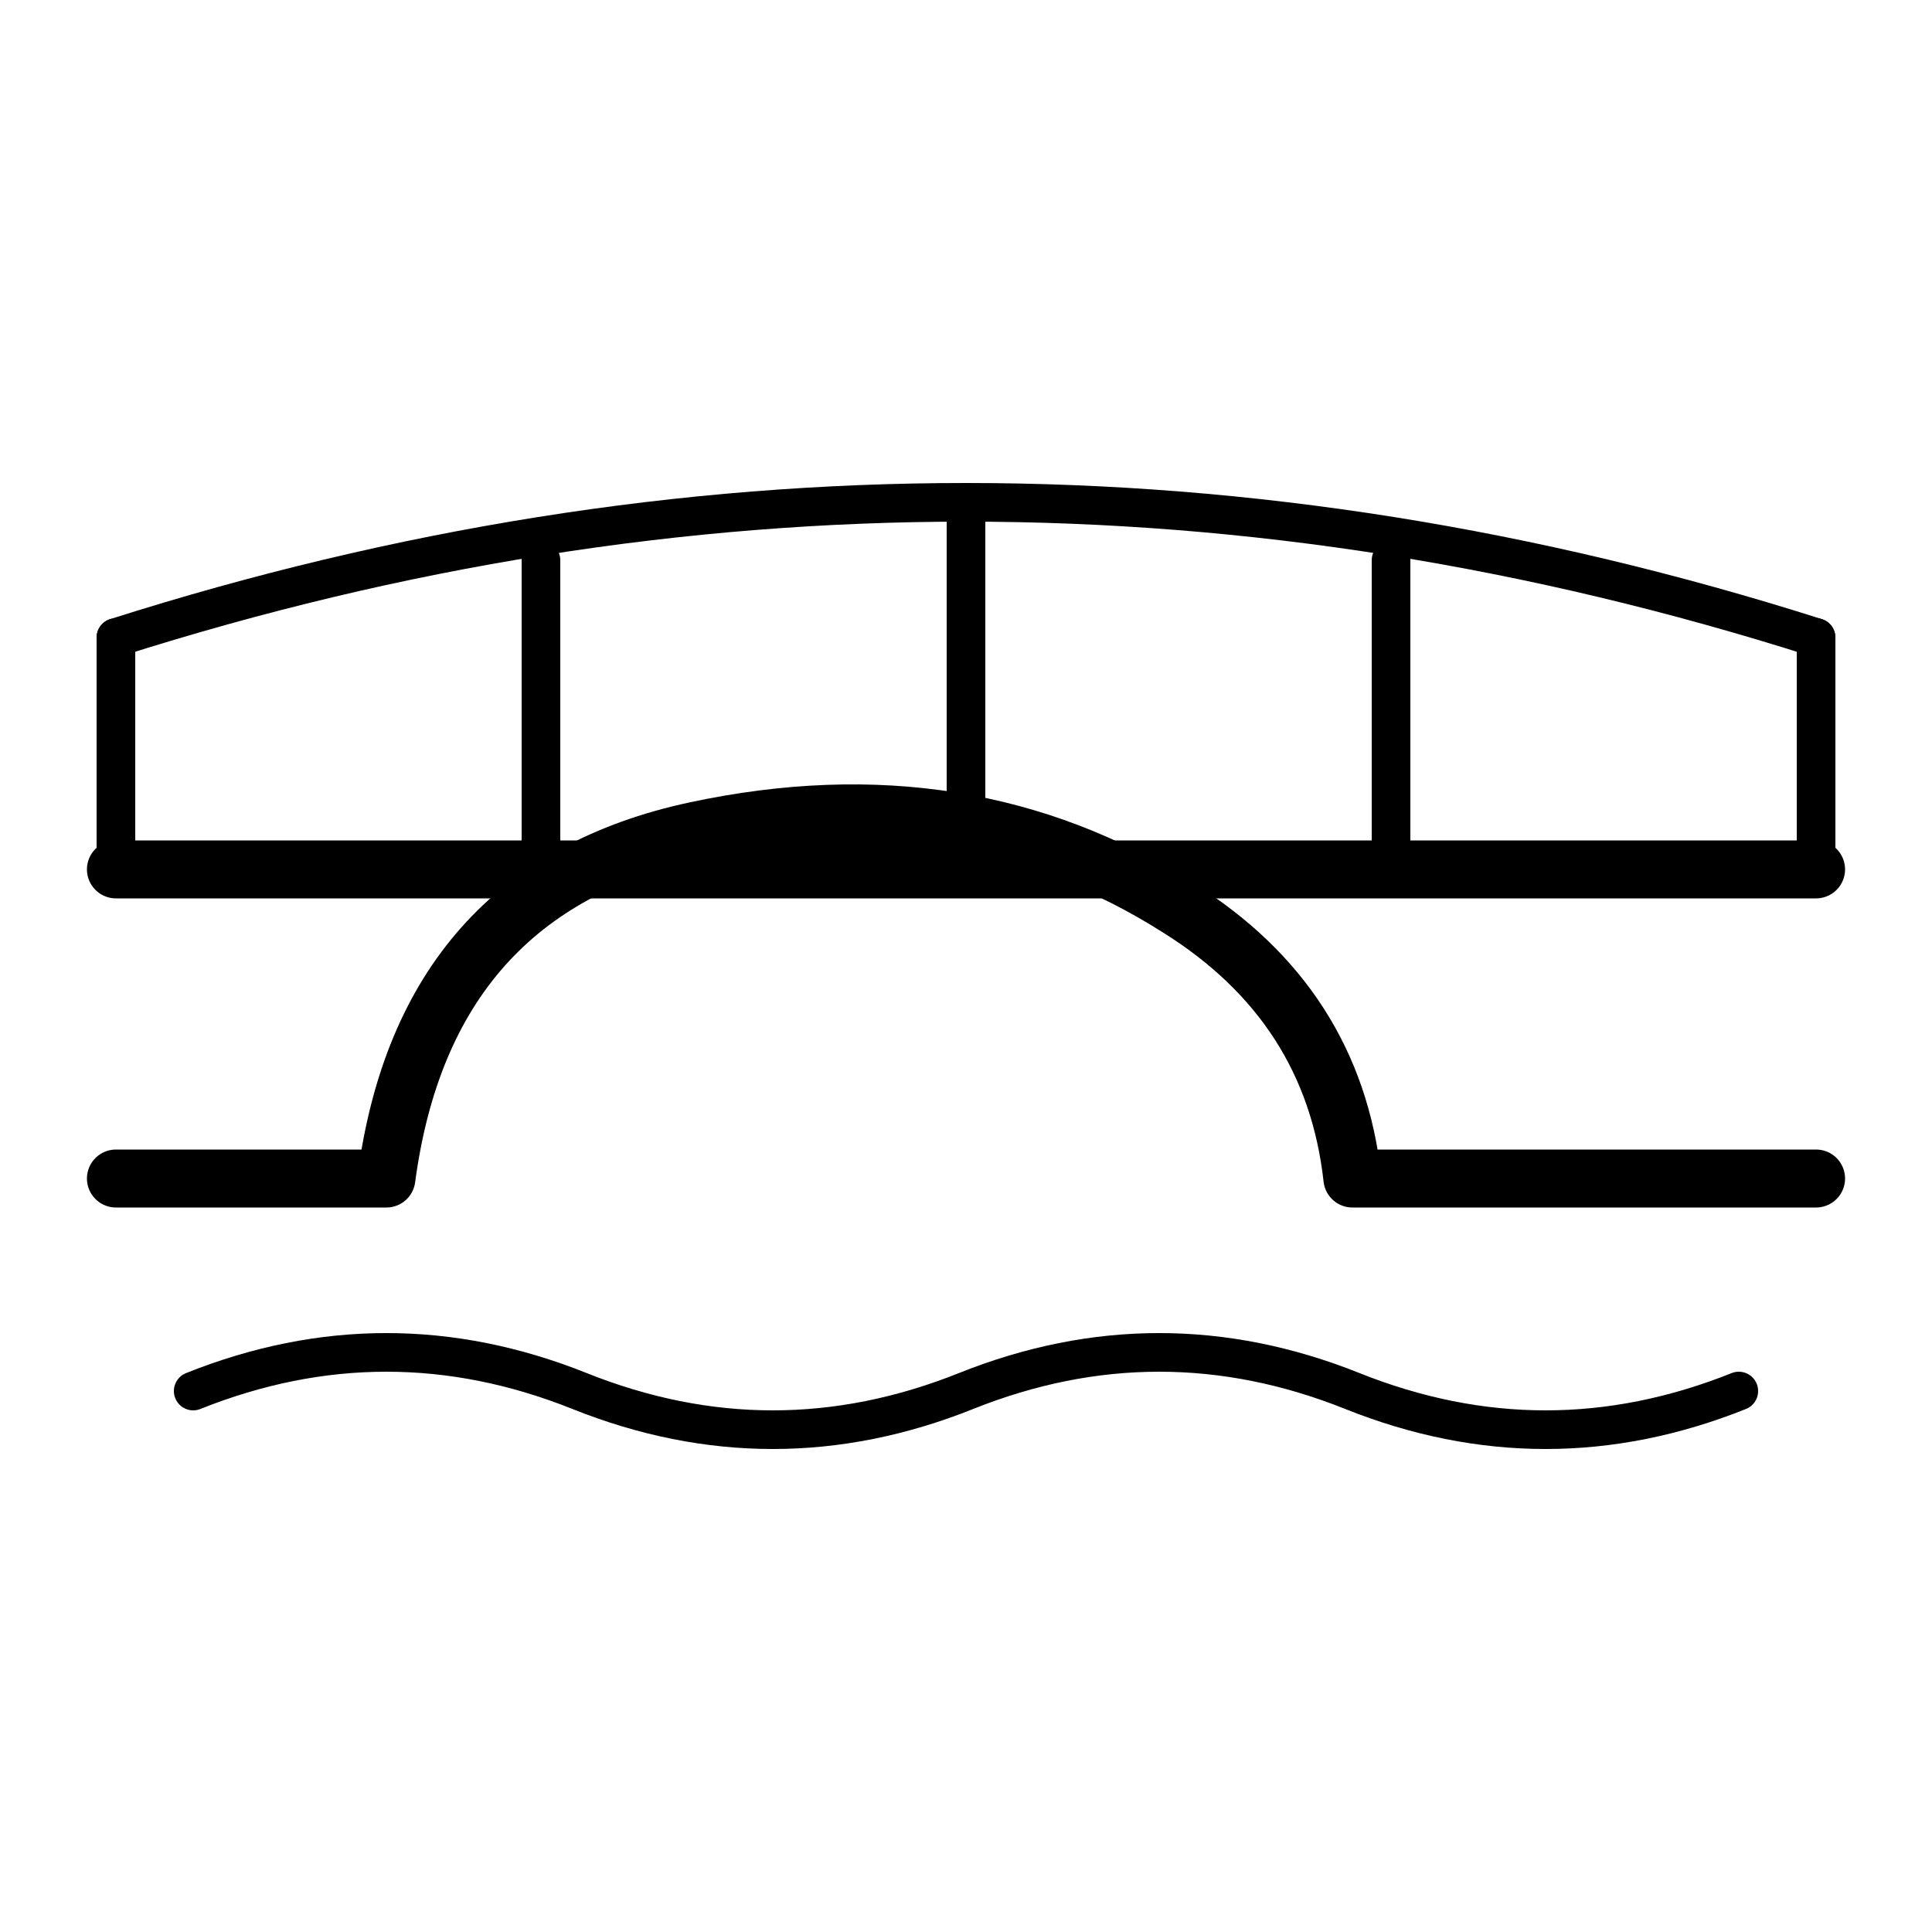
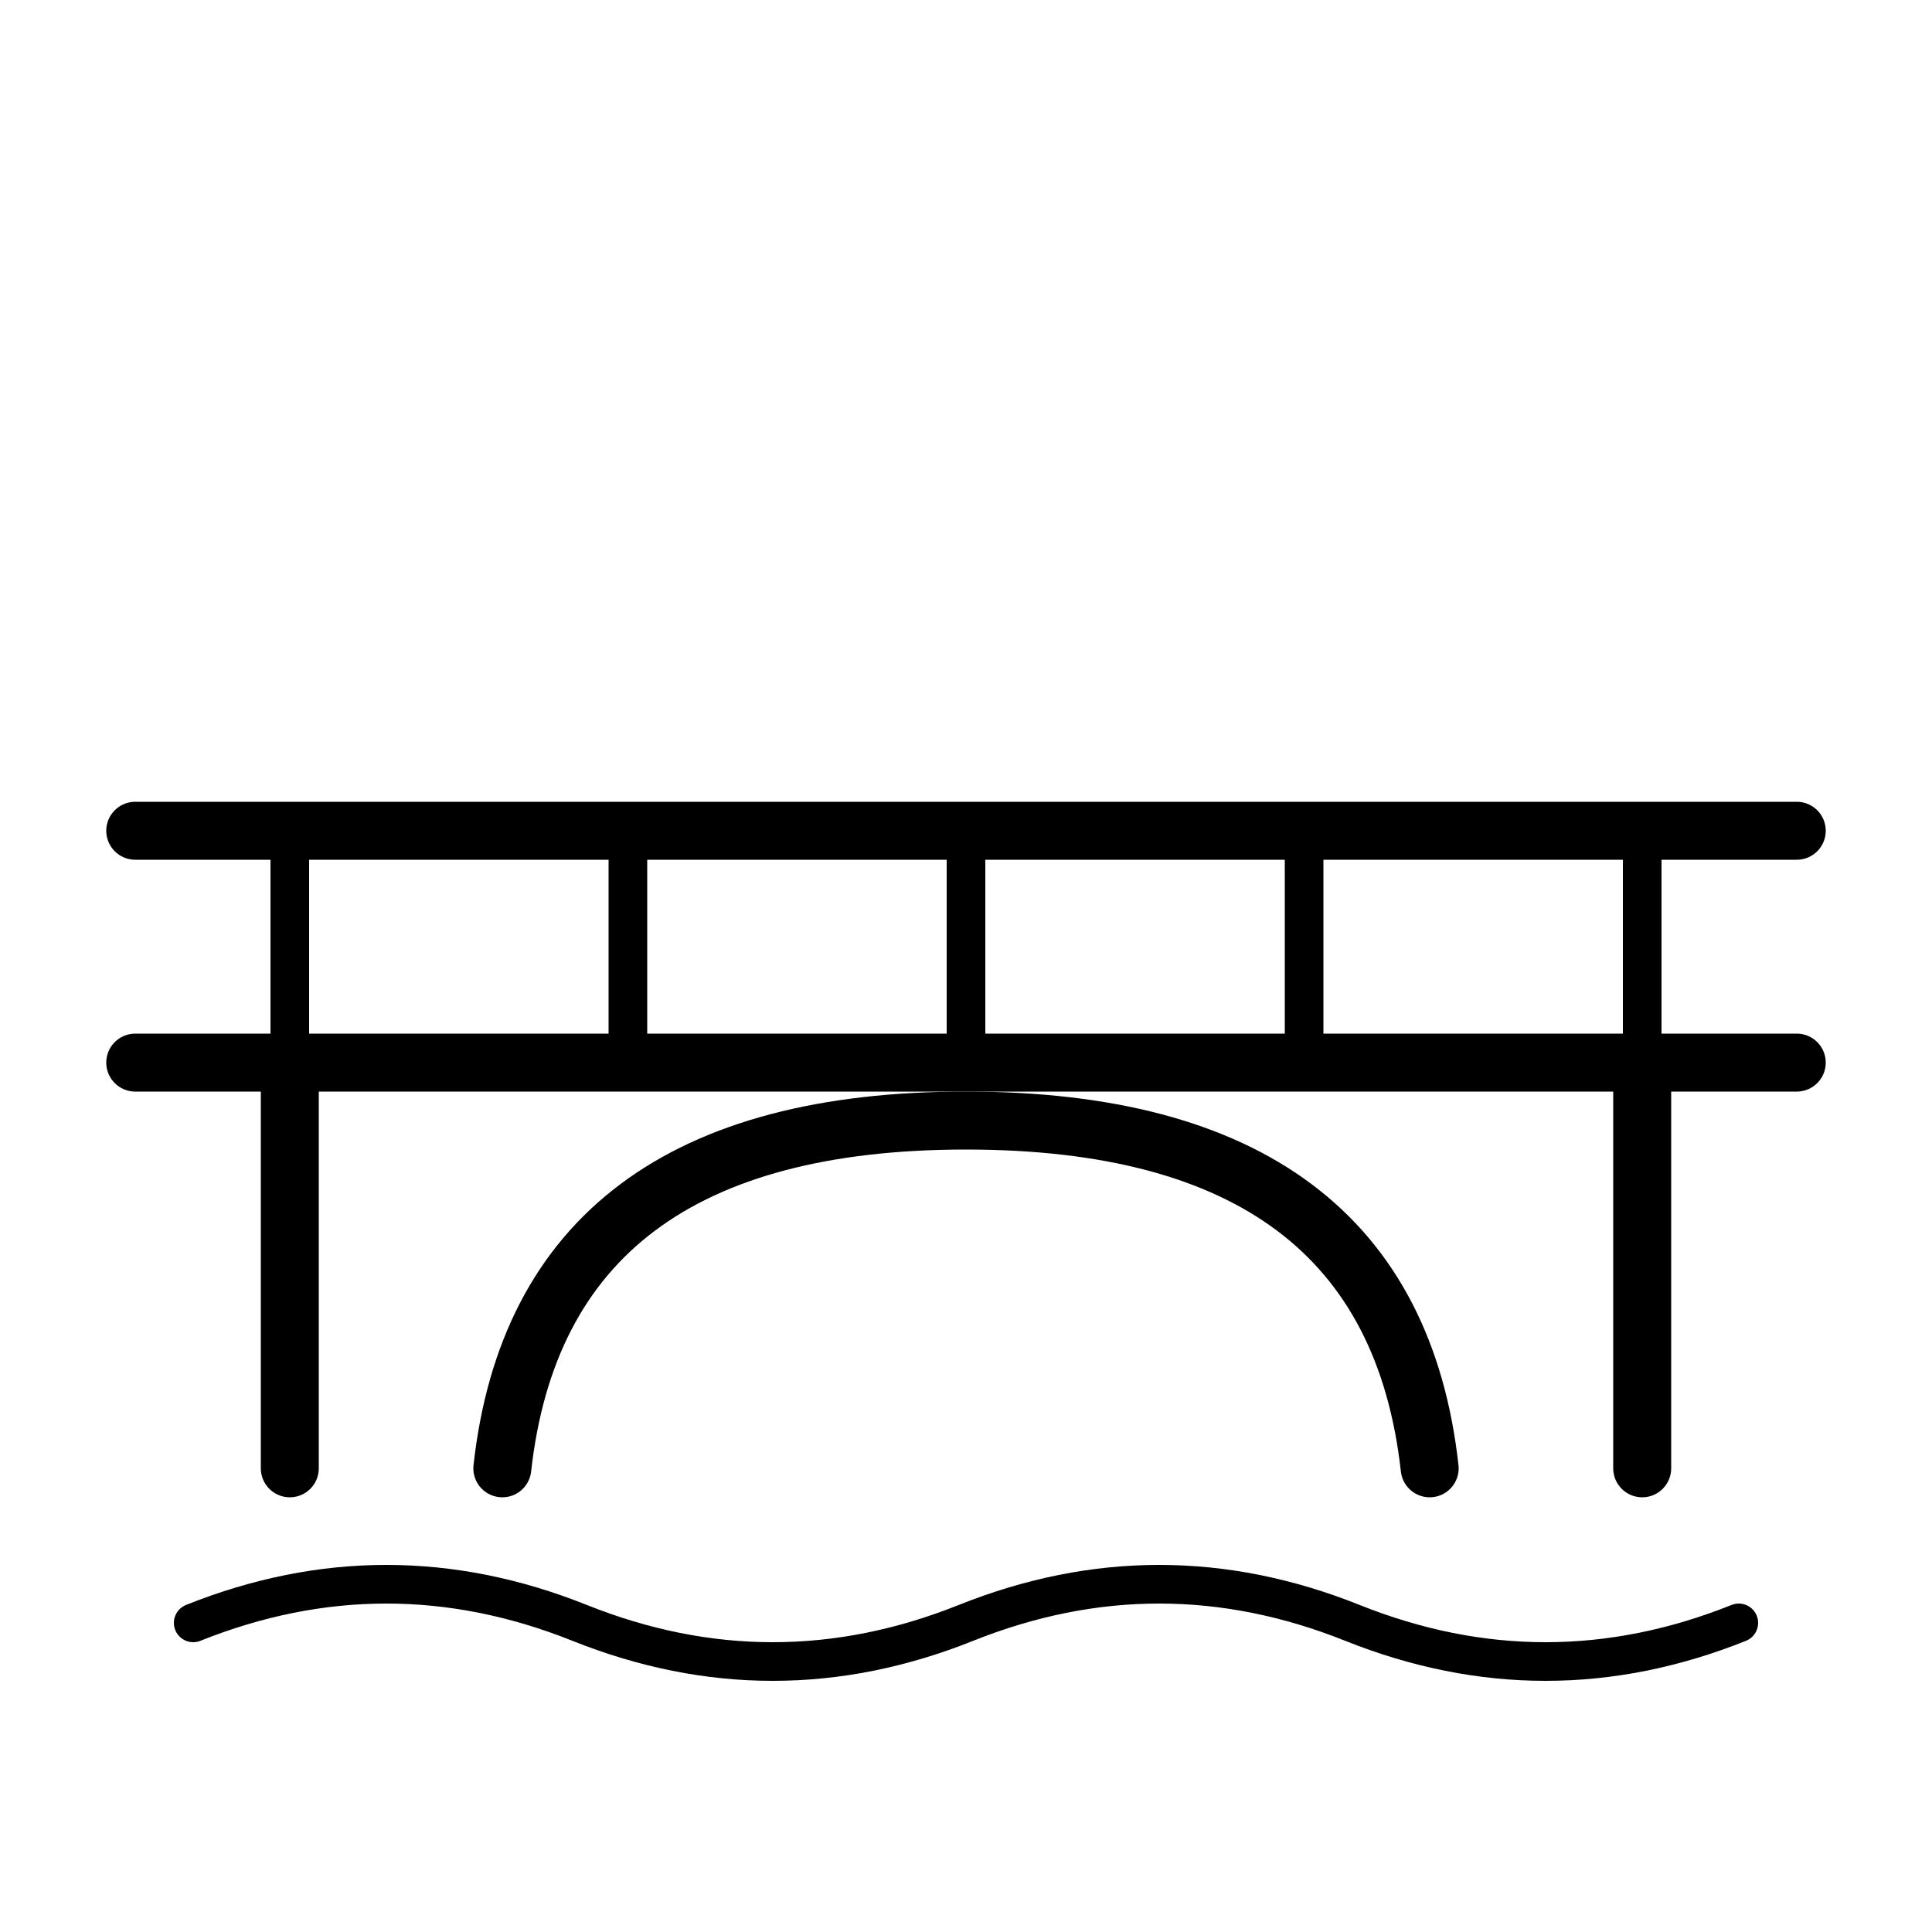
<svg xmlns="http://www.w3.org/2000/svg" viewBox="0 0 200 200">
  <g fill="none" stroke="#000000" stroke-width="6" stroke-linecap="round" stroke-linejoin="round">
-     <path d="M 12,90 L 188,90" />
-     <path d="M 12,122 L 40,122 Q 44,92 72,86 Q 100,80 122,94 Q 138,104 140,122 L 188,122" />
-     <path d="M 40,122 Q 50,100 74,96 Q 104,92 122,104 Q 136,112 140,122" stroke-width="0" />
-     <path d="M 12,66 L 12,90 M 56,58 L 56,90 M 100,54 L 100,90 M 144,58 L 144,90 M 188,66 L 188,90" stroke-width="4" />
-     <path d="M 12,66 Q 100,38 188,66" stroke-width="4" />
-     <path d="M 20,144 Q 40,136 60,144 Q 80,152 100,144 Q 120,136 140,144 Q 160,152 180,144" stroke-width="4" />
+     <path d="M 14,86 L 186,86" />
+     <path d="M 14,110 L 186,110" />
+     <path d="M 30,86 L 30,110 M 65,86 L 65,110 M 100,86 L 100,110 M 135,86 L 135,110 M 170,86 L 170,110" stroke-width="4" />
+     <path d="M 30,110 L 30,152 M 170,110 L 170,152" />
+     <path d="M 52,152 Q 56,116 100,116 Q 144,116 148,152" />
+     <path d="M 20,168 Q 40,160 60,168 Q 80,176 100,168 Q 120,160 140,168 Q 160,176 180,168" stroke-width="4" />
  </g>
</svg>
